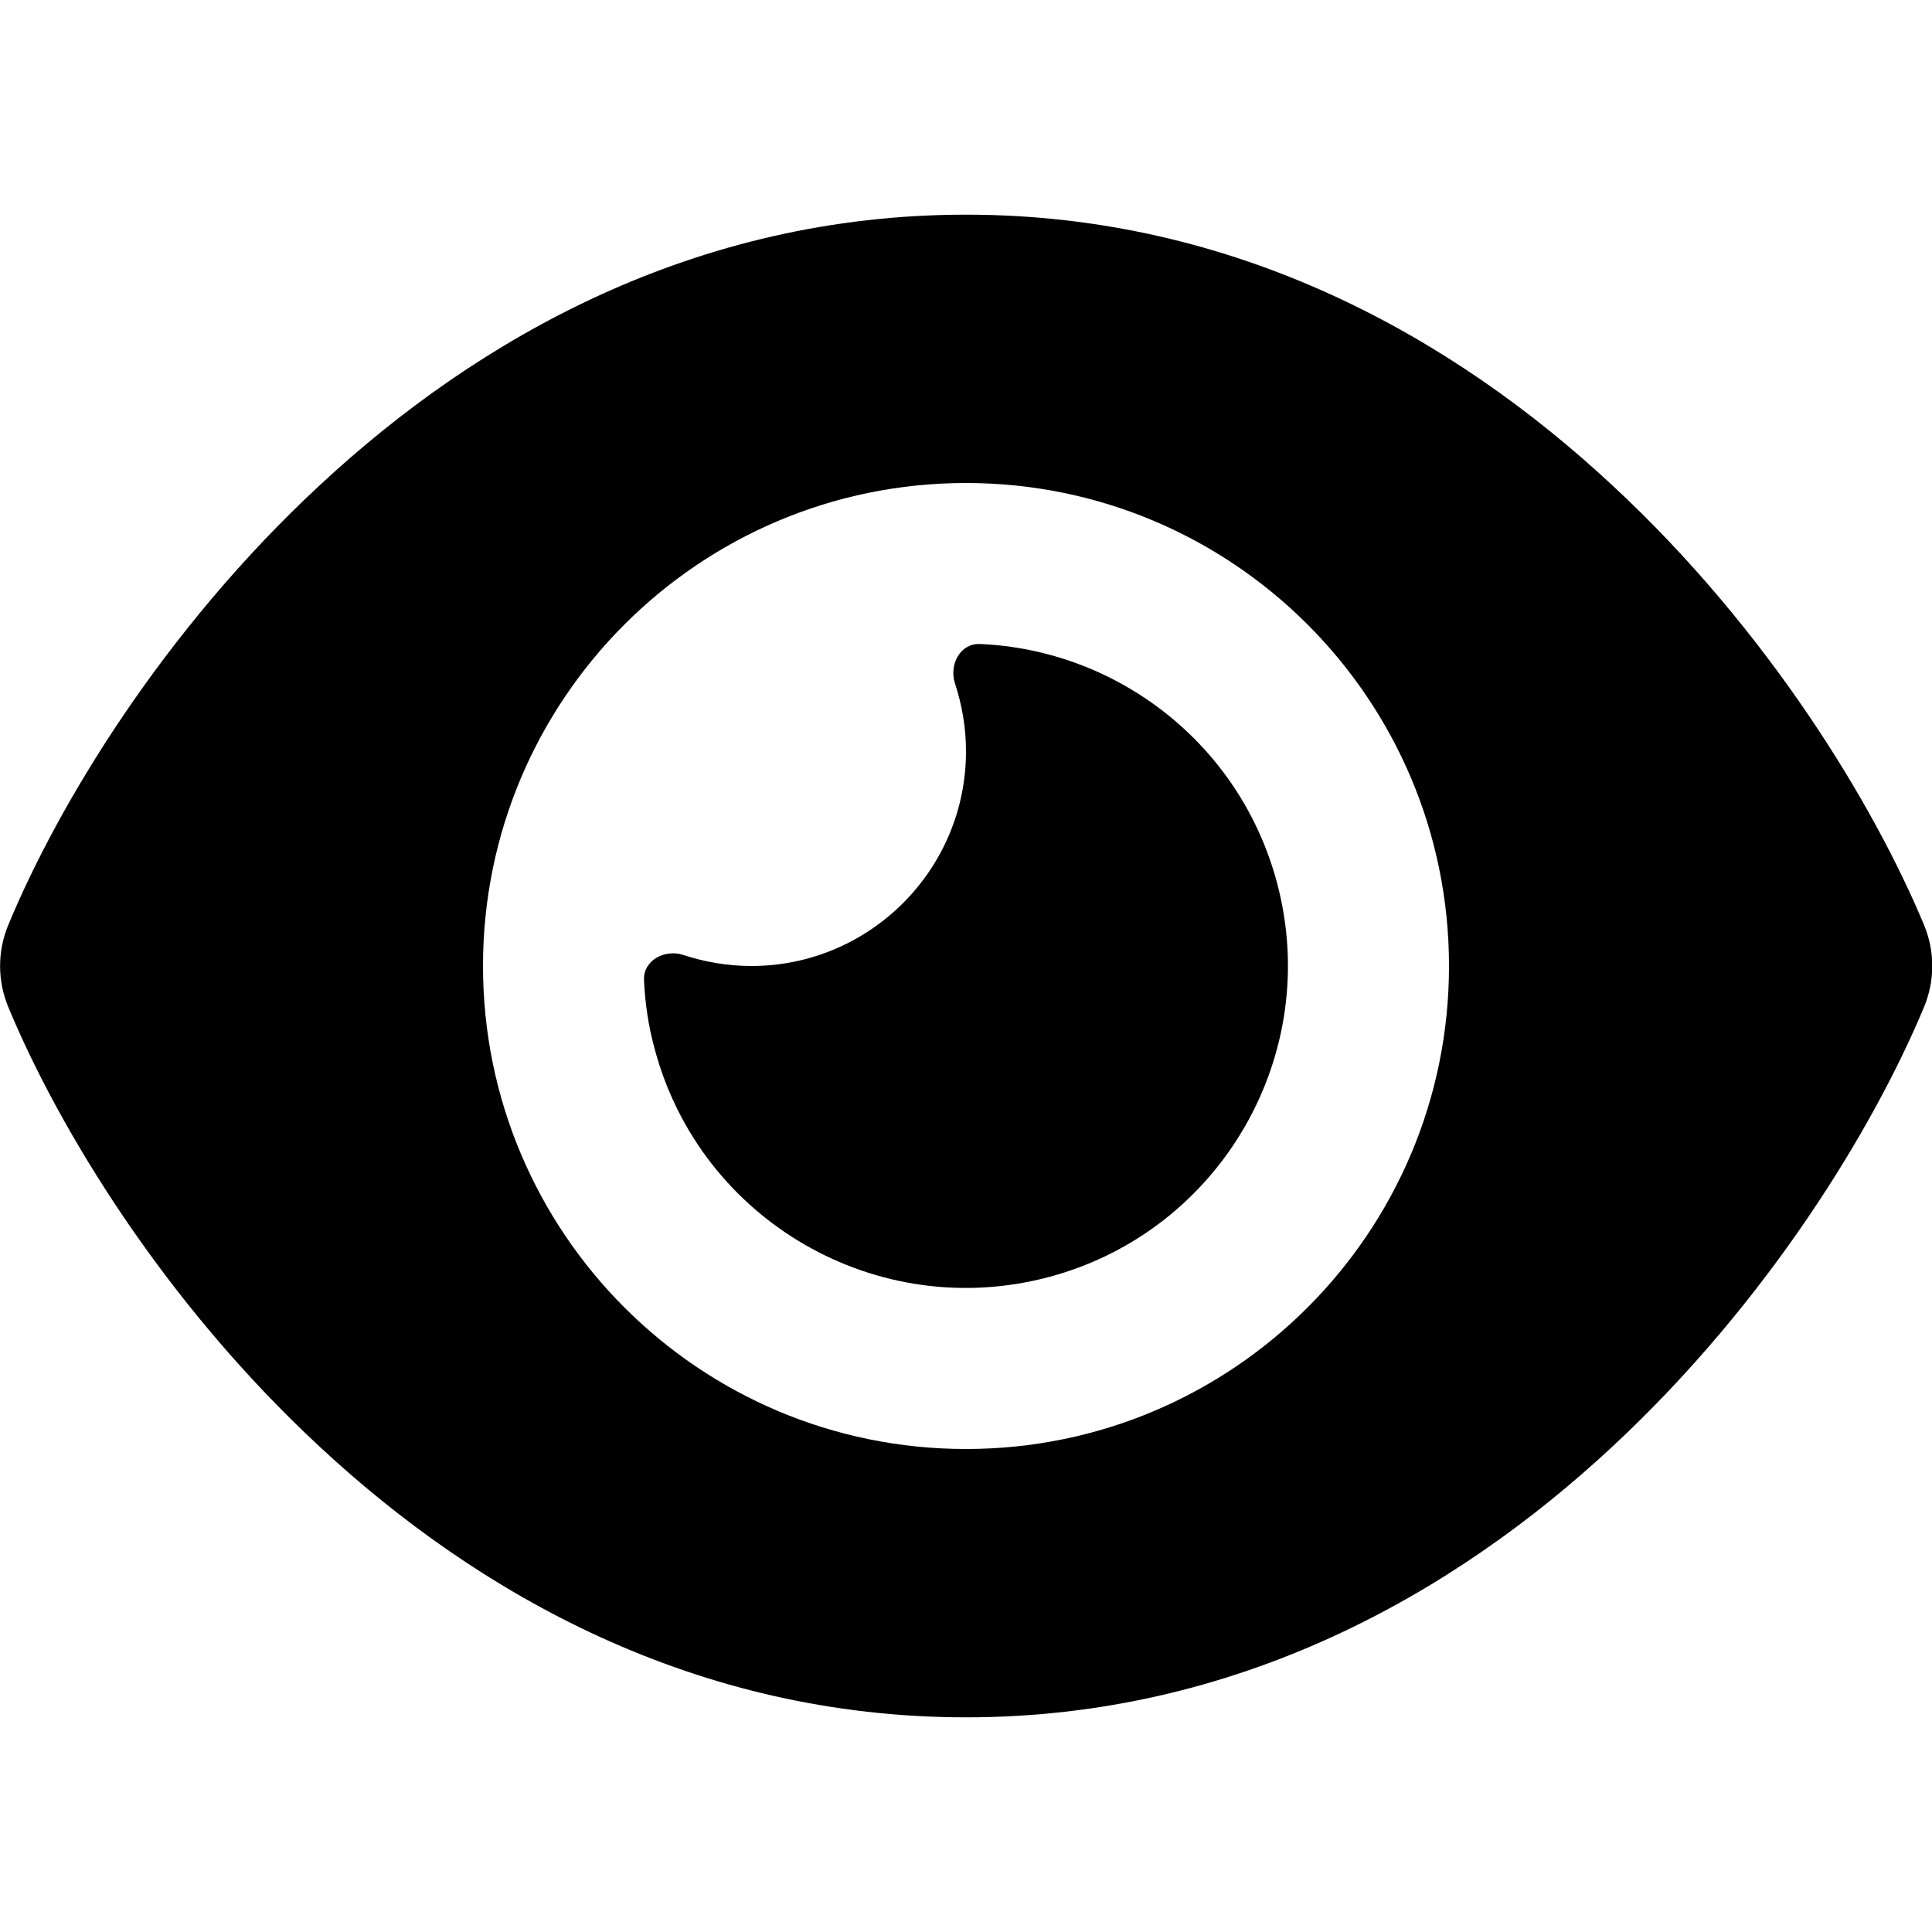
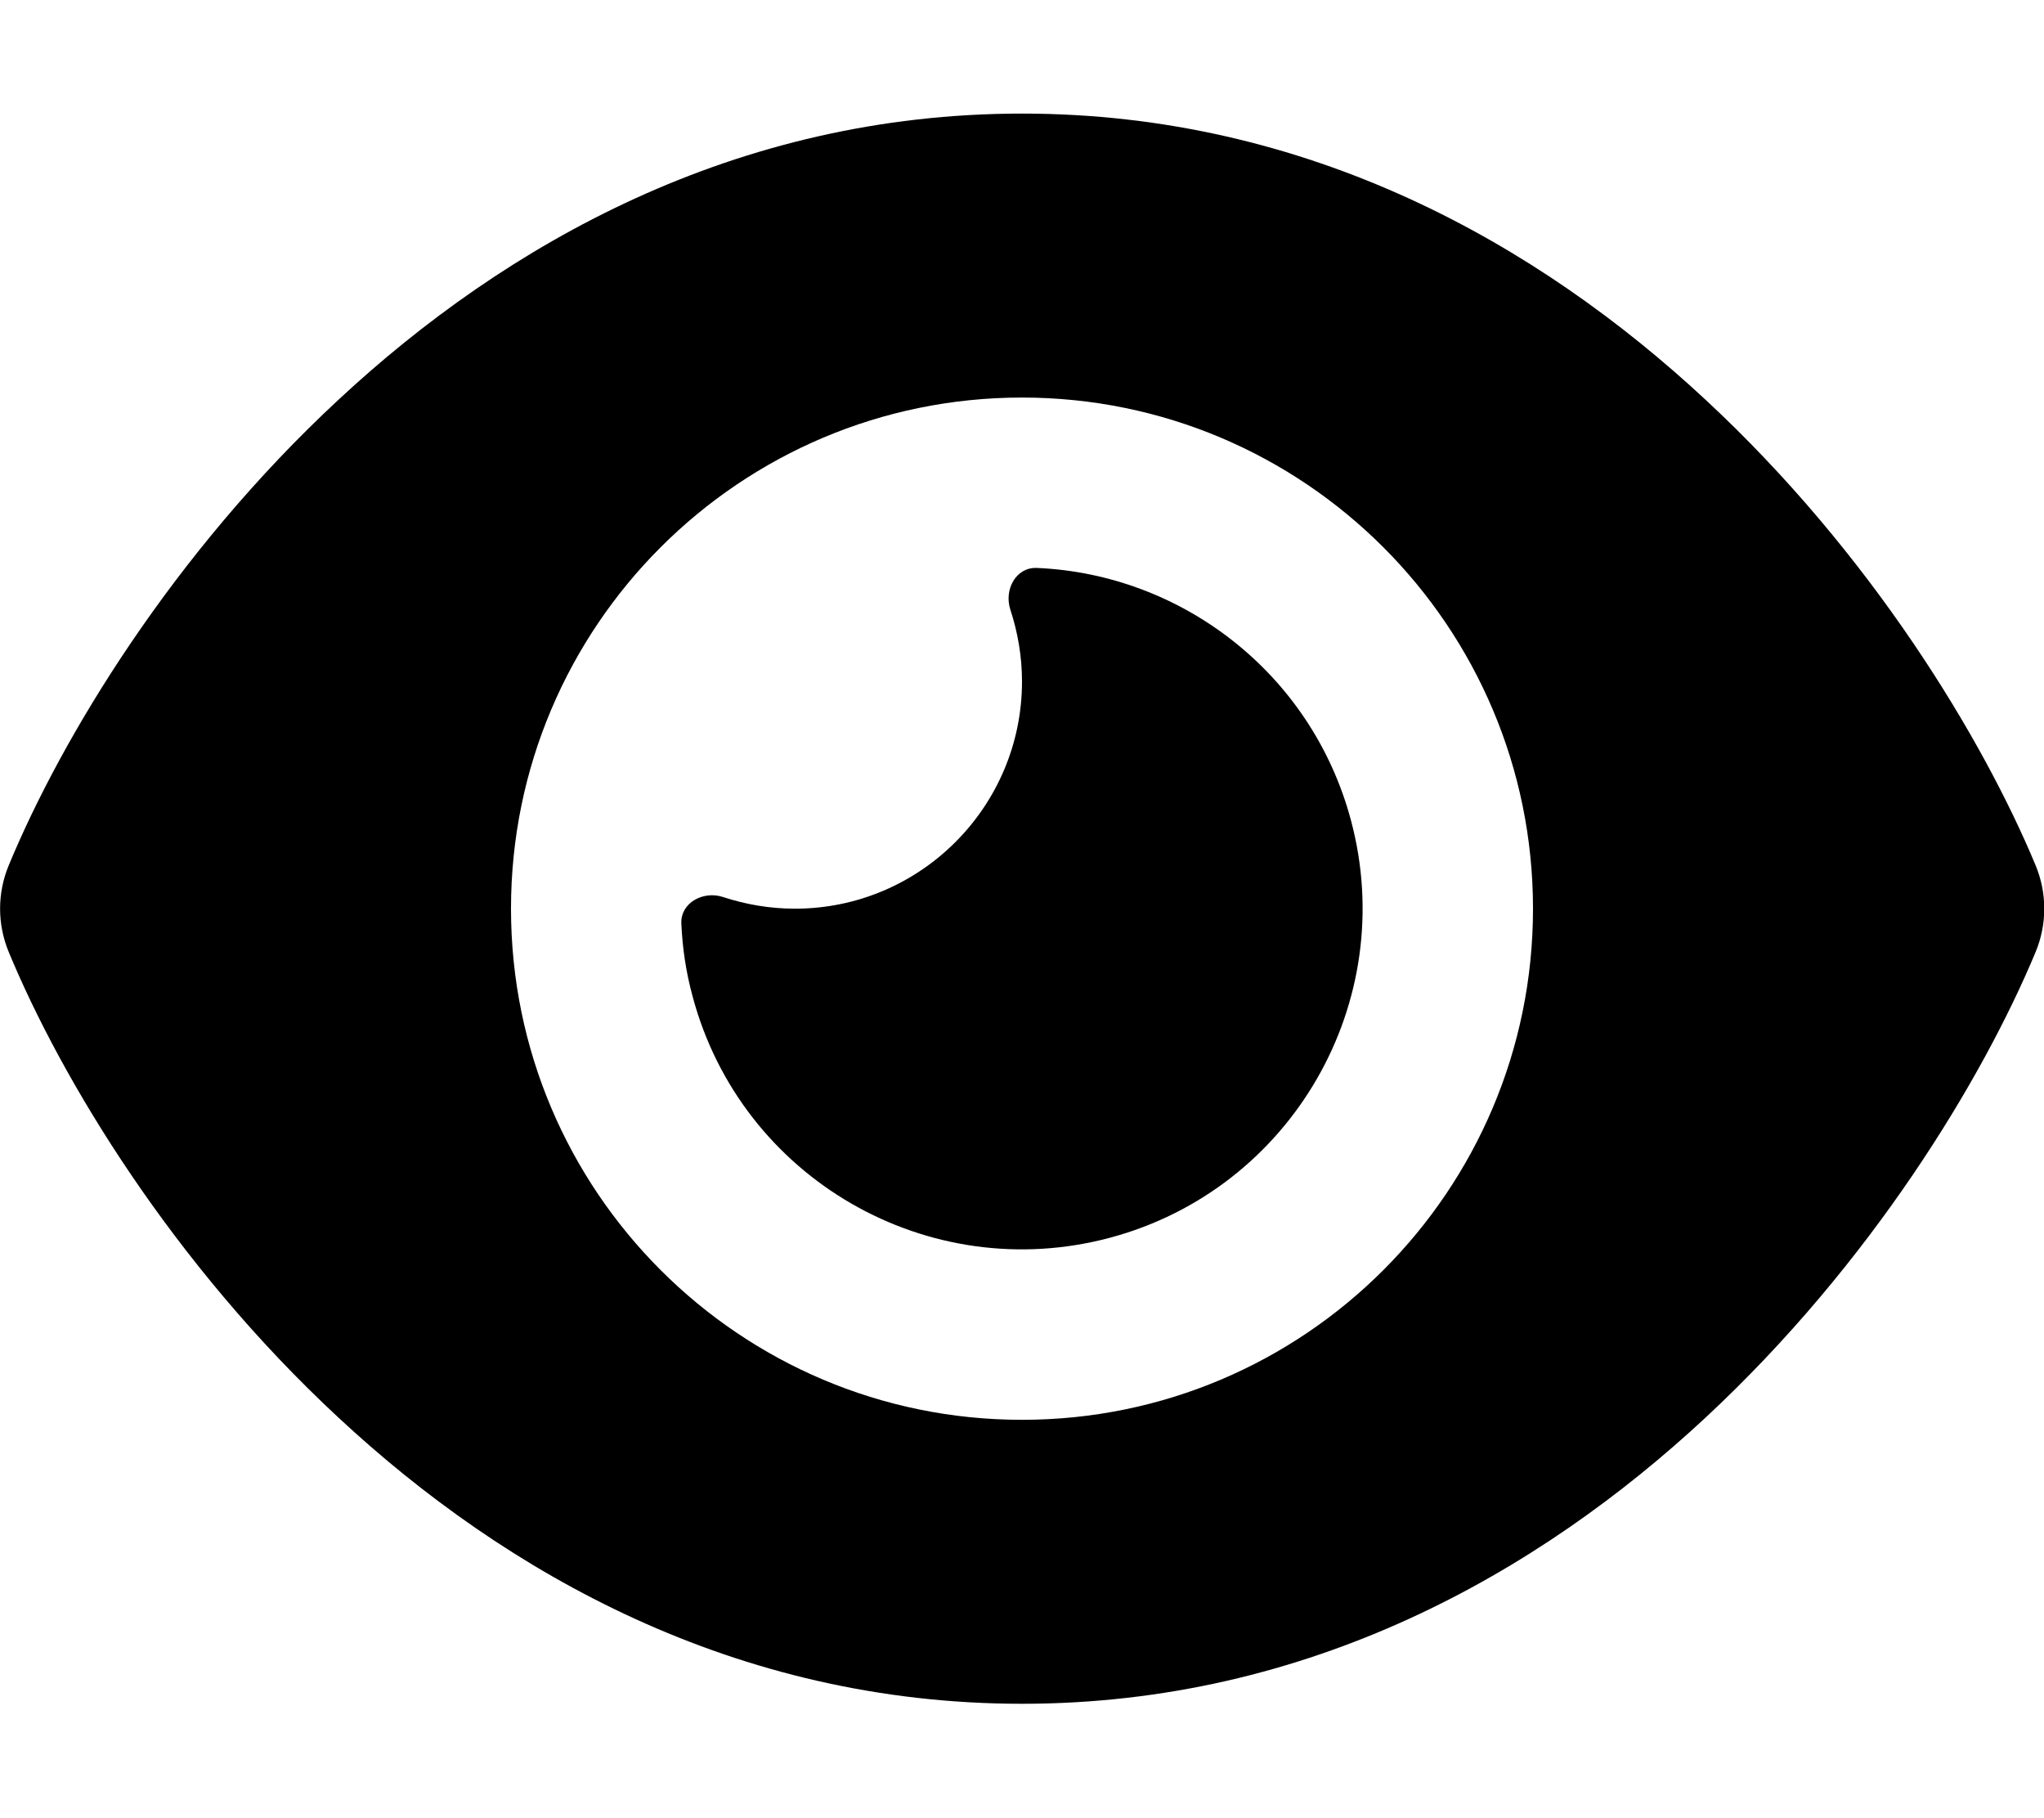
- <svg xmlns="http://www.w3.org/2000/svg" width="10" height="10" viewBox="0 0 576 512">
+ <svg xmlns="http://www.w3.org/2000/svg" viewBox="0 0 576 512">
  <path d="M288 32c-80.8 0-145.5 36.8-192.6 80.6C48.6 156 17.3 208 2.5 243.7c-3.3 7.9-3.3 16.7 0 24.6C17.3 304 48.6 356 95.4 399.4C142.5 443.2 207.2 480 288 480s145.5-36.8 192.6-80.6c46.8-43.5 78.1-95.4 93-131.1c3.3-7.9 3.3-16.7 0-24.6c-14.9-35.7-46.2-87.7-93-131.1C433.5 68.8 368.8 32 288 32zM144 256a144 144 0 1 1 288 0 144 144 0 1 1 -288 0zm144-64c0 35.3-28.7 64-64 64c-7.1 0-13.9-1.2-20.3-3.3c-5.5-1.8-11.9 1.6-11.7 7.4c.3 6.9 1.3 13.8 3.2 20.7c13.7 51.2 66.4 81.6 117.6 67.9s81.6-66.4 67.9-117.6c-11.1-41.5-47.8-69.4-88.6-71.1c-5.8-.2-9.2 6.1-7.4 11.7c2.1 6.4 3.3 13.2 3.3 20.3z" fill="currentColor" fill-rule="evenodd" />
</svg>
